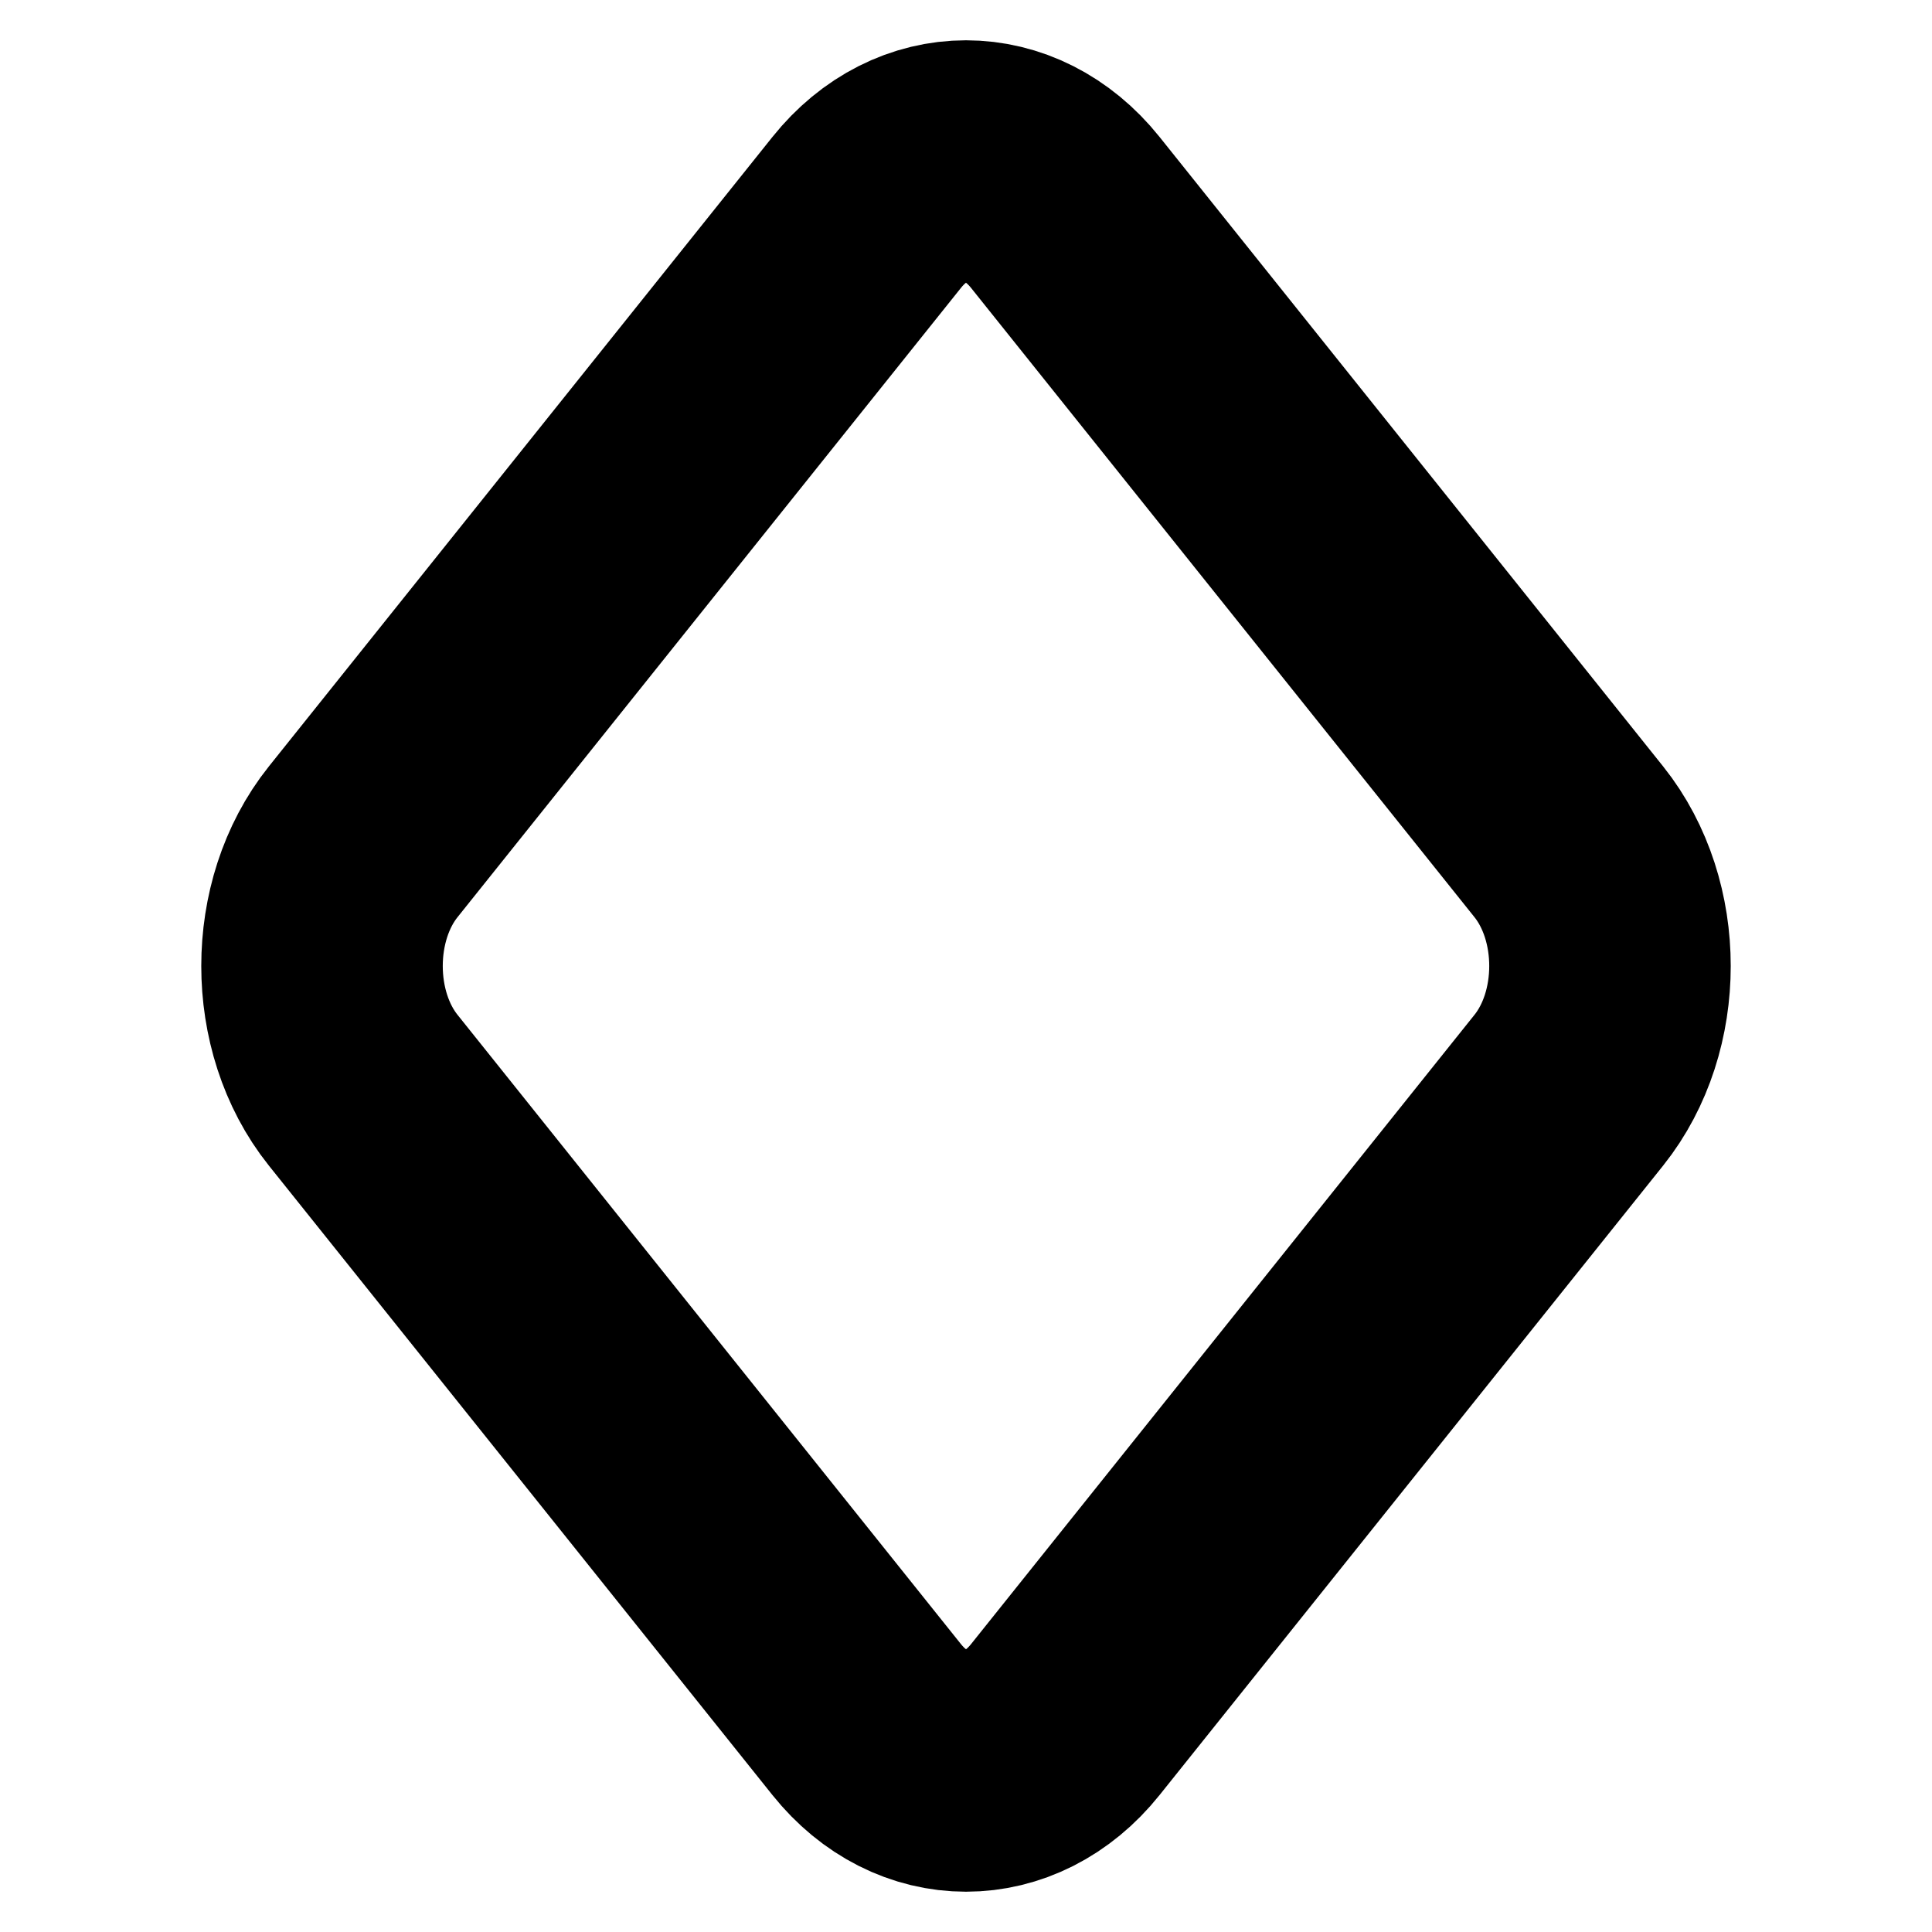
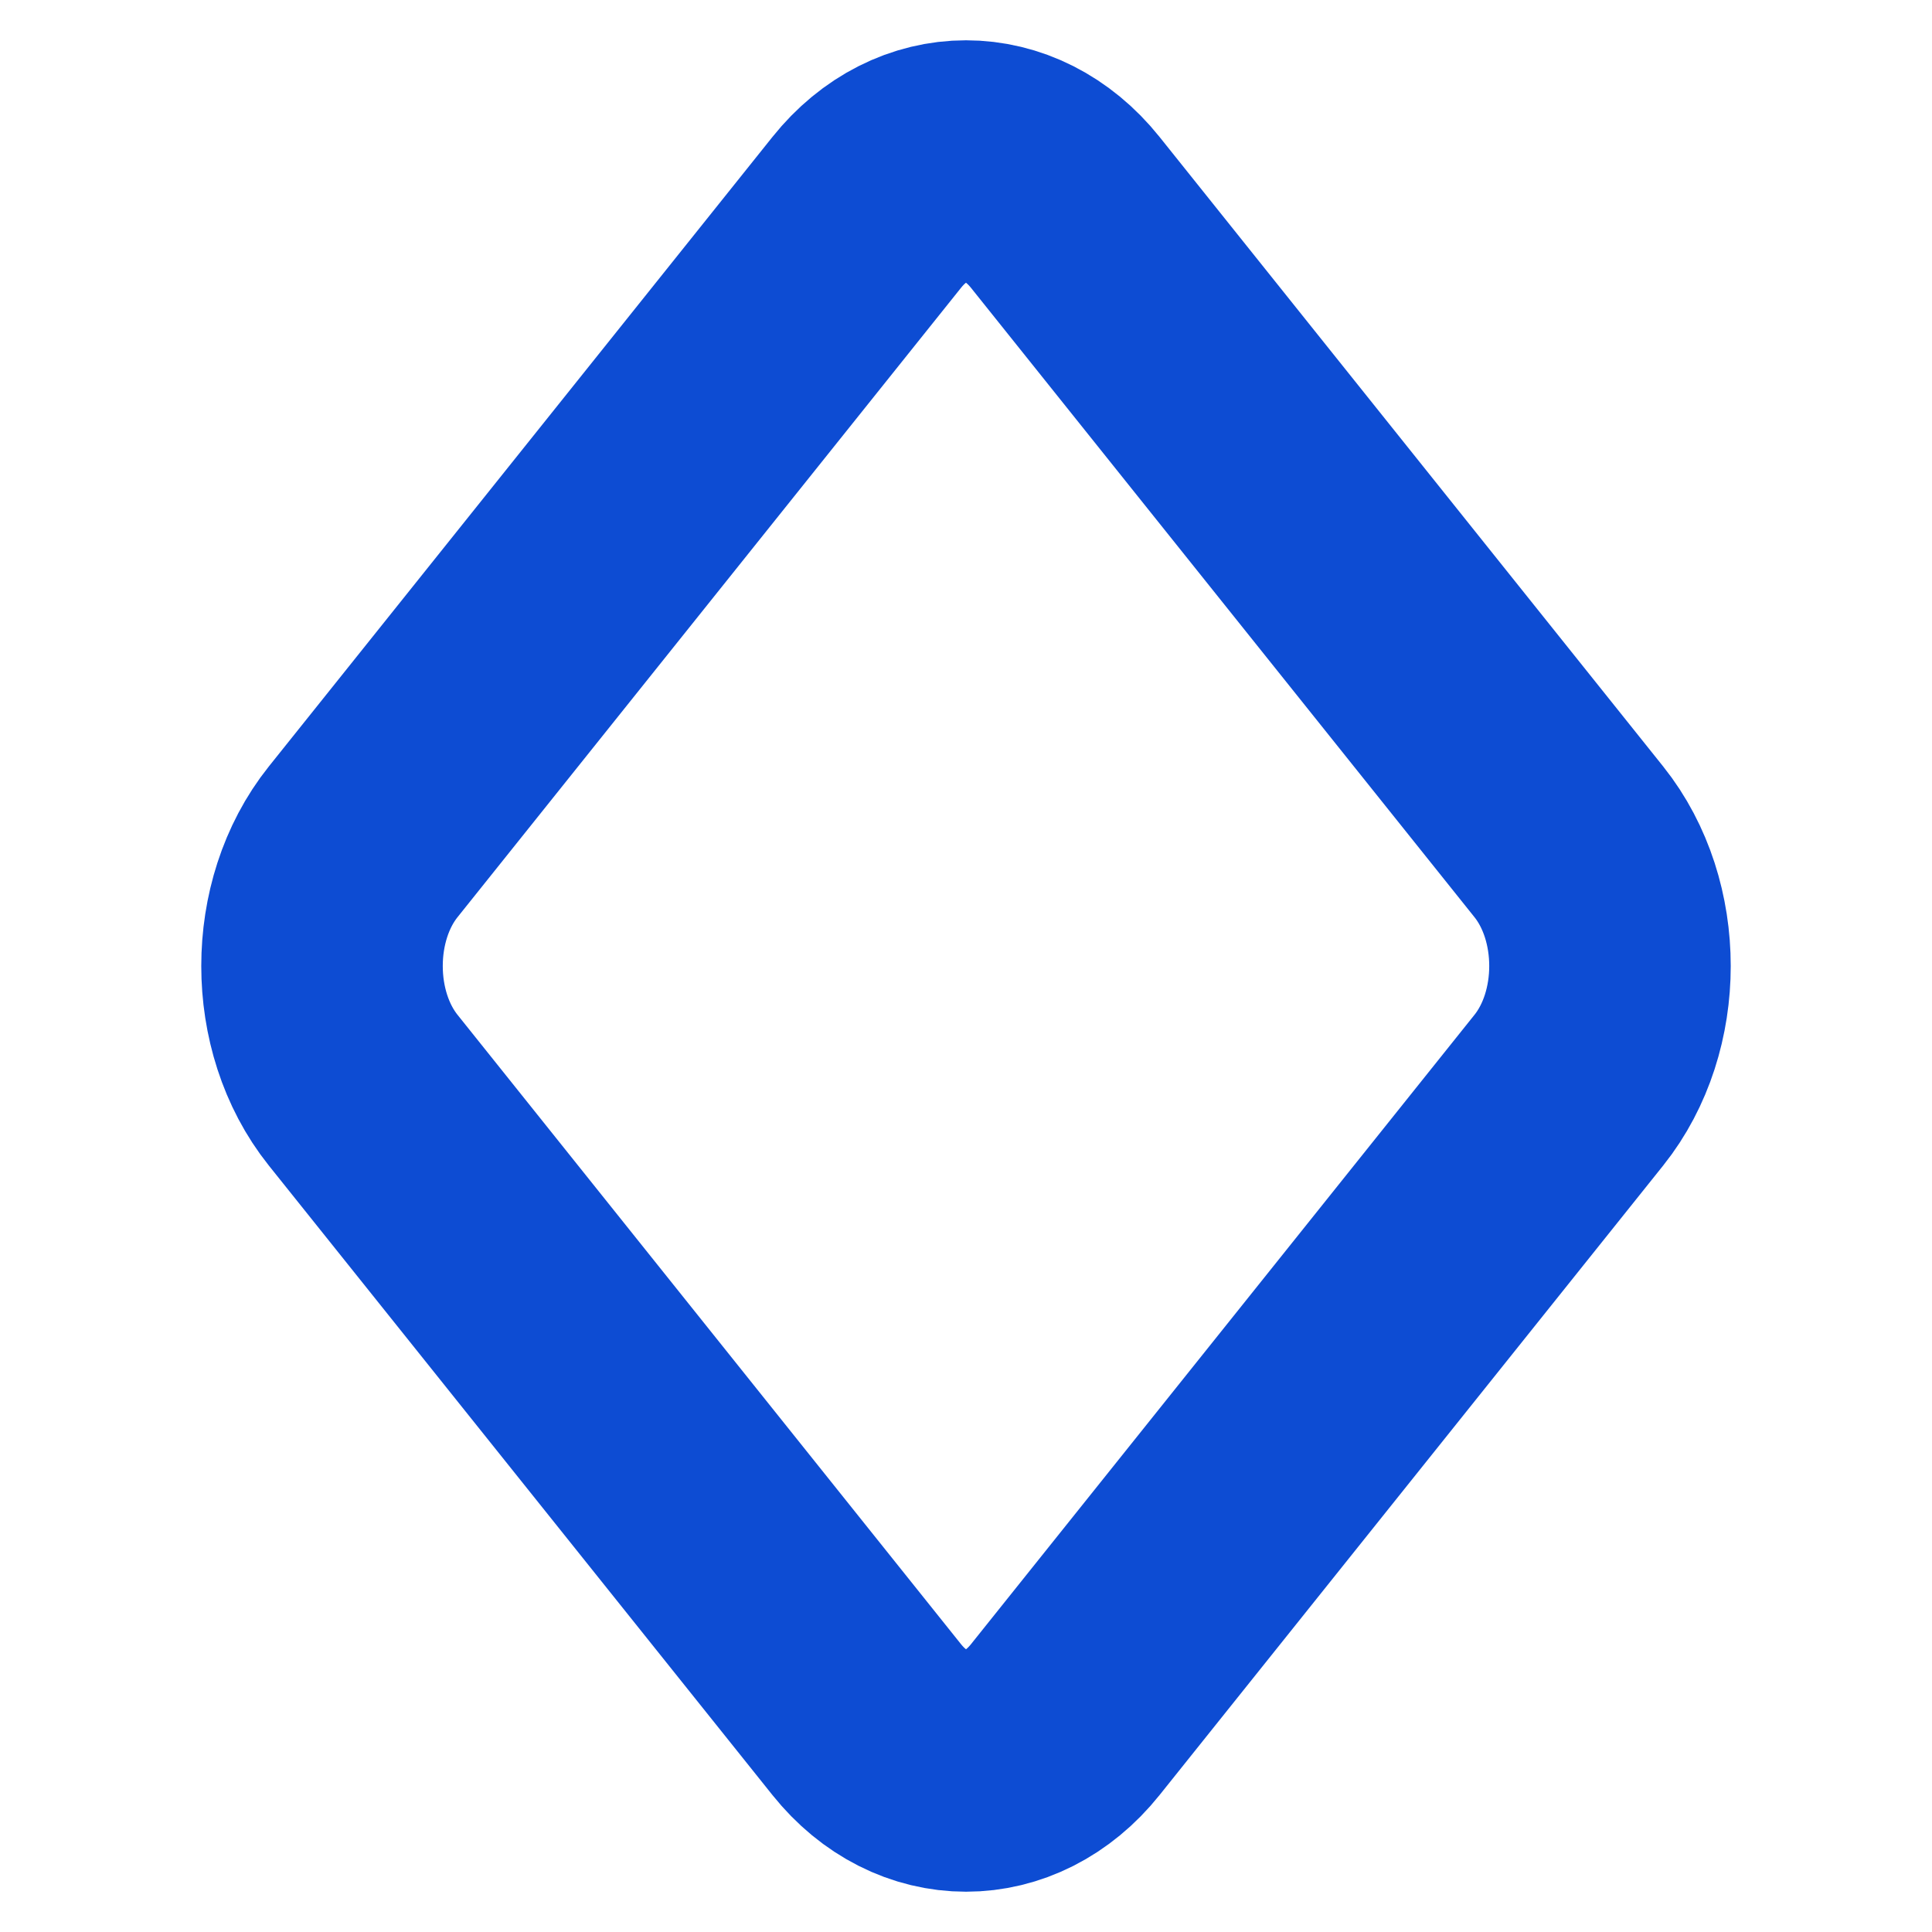
- <svg xmlns="http://www.w3.org/2000/svg" width="20" height="20" fill="none" stroke="#000000" stroke-linecap="round" stroke-linejoin="round" stroke-width="3" viewBox="0 0 24 24">
+ <svg xmlns="http://www.w3.org/2000/svg" width="20" height="20" fill="none" stroke="#0D4CD3" stroke-linecap="round" stroke-linejoin="round" stroke-width="3" viewBox="0 0 24 24">
  <path d="M4.511 13.542c-.681-.852-.681-2.232 0-3.084l6.256-7.82c.68-.85 1.785-.85 2.466 0l6.256 7.82c.681.852.681 2.232 0 3.084l-6.256 7.82c-.68.85-1.785.85-2.466 0l-6.256-7.82z" />
</svg>
